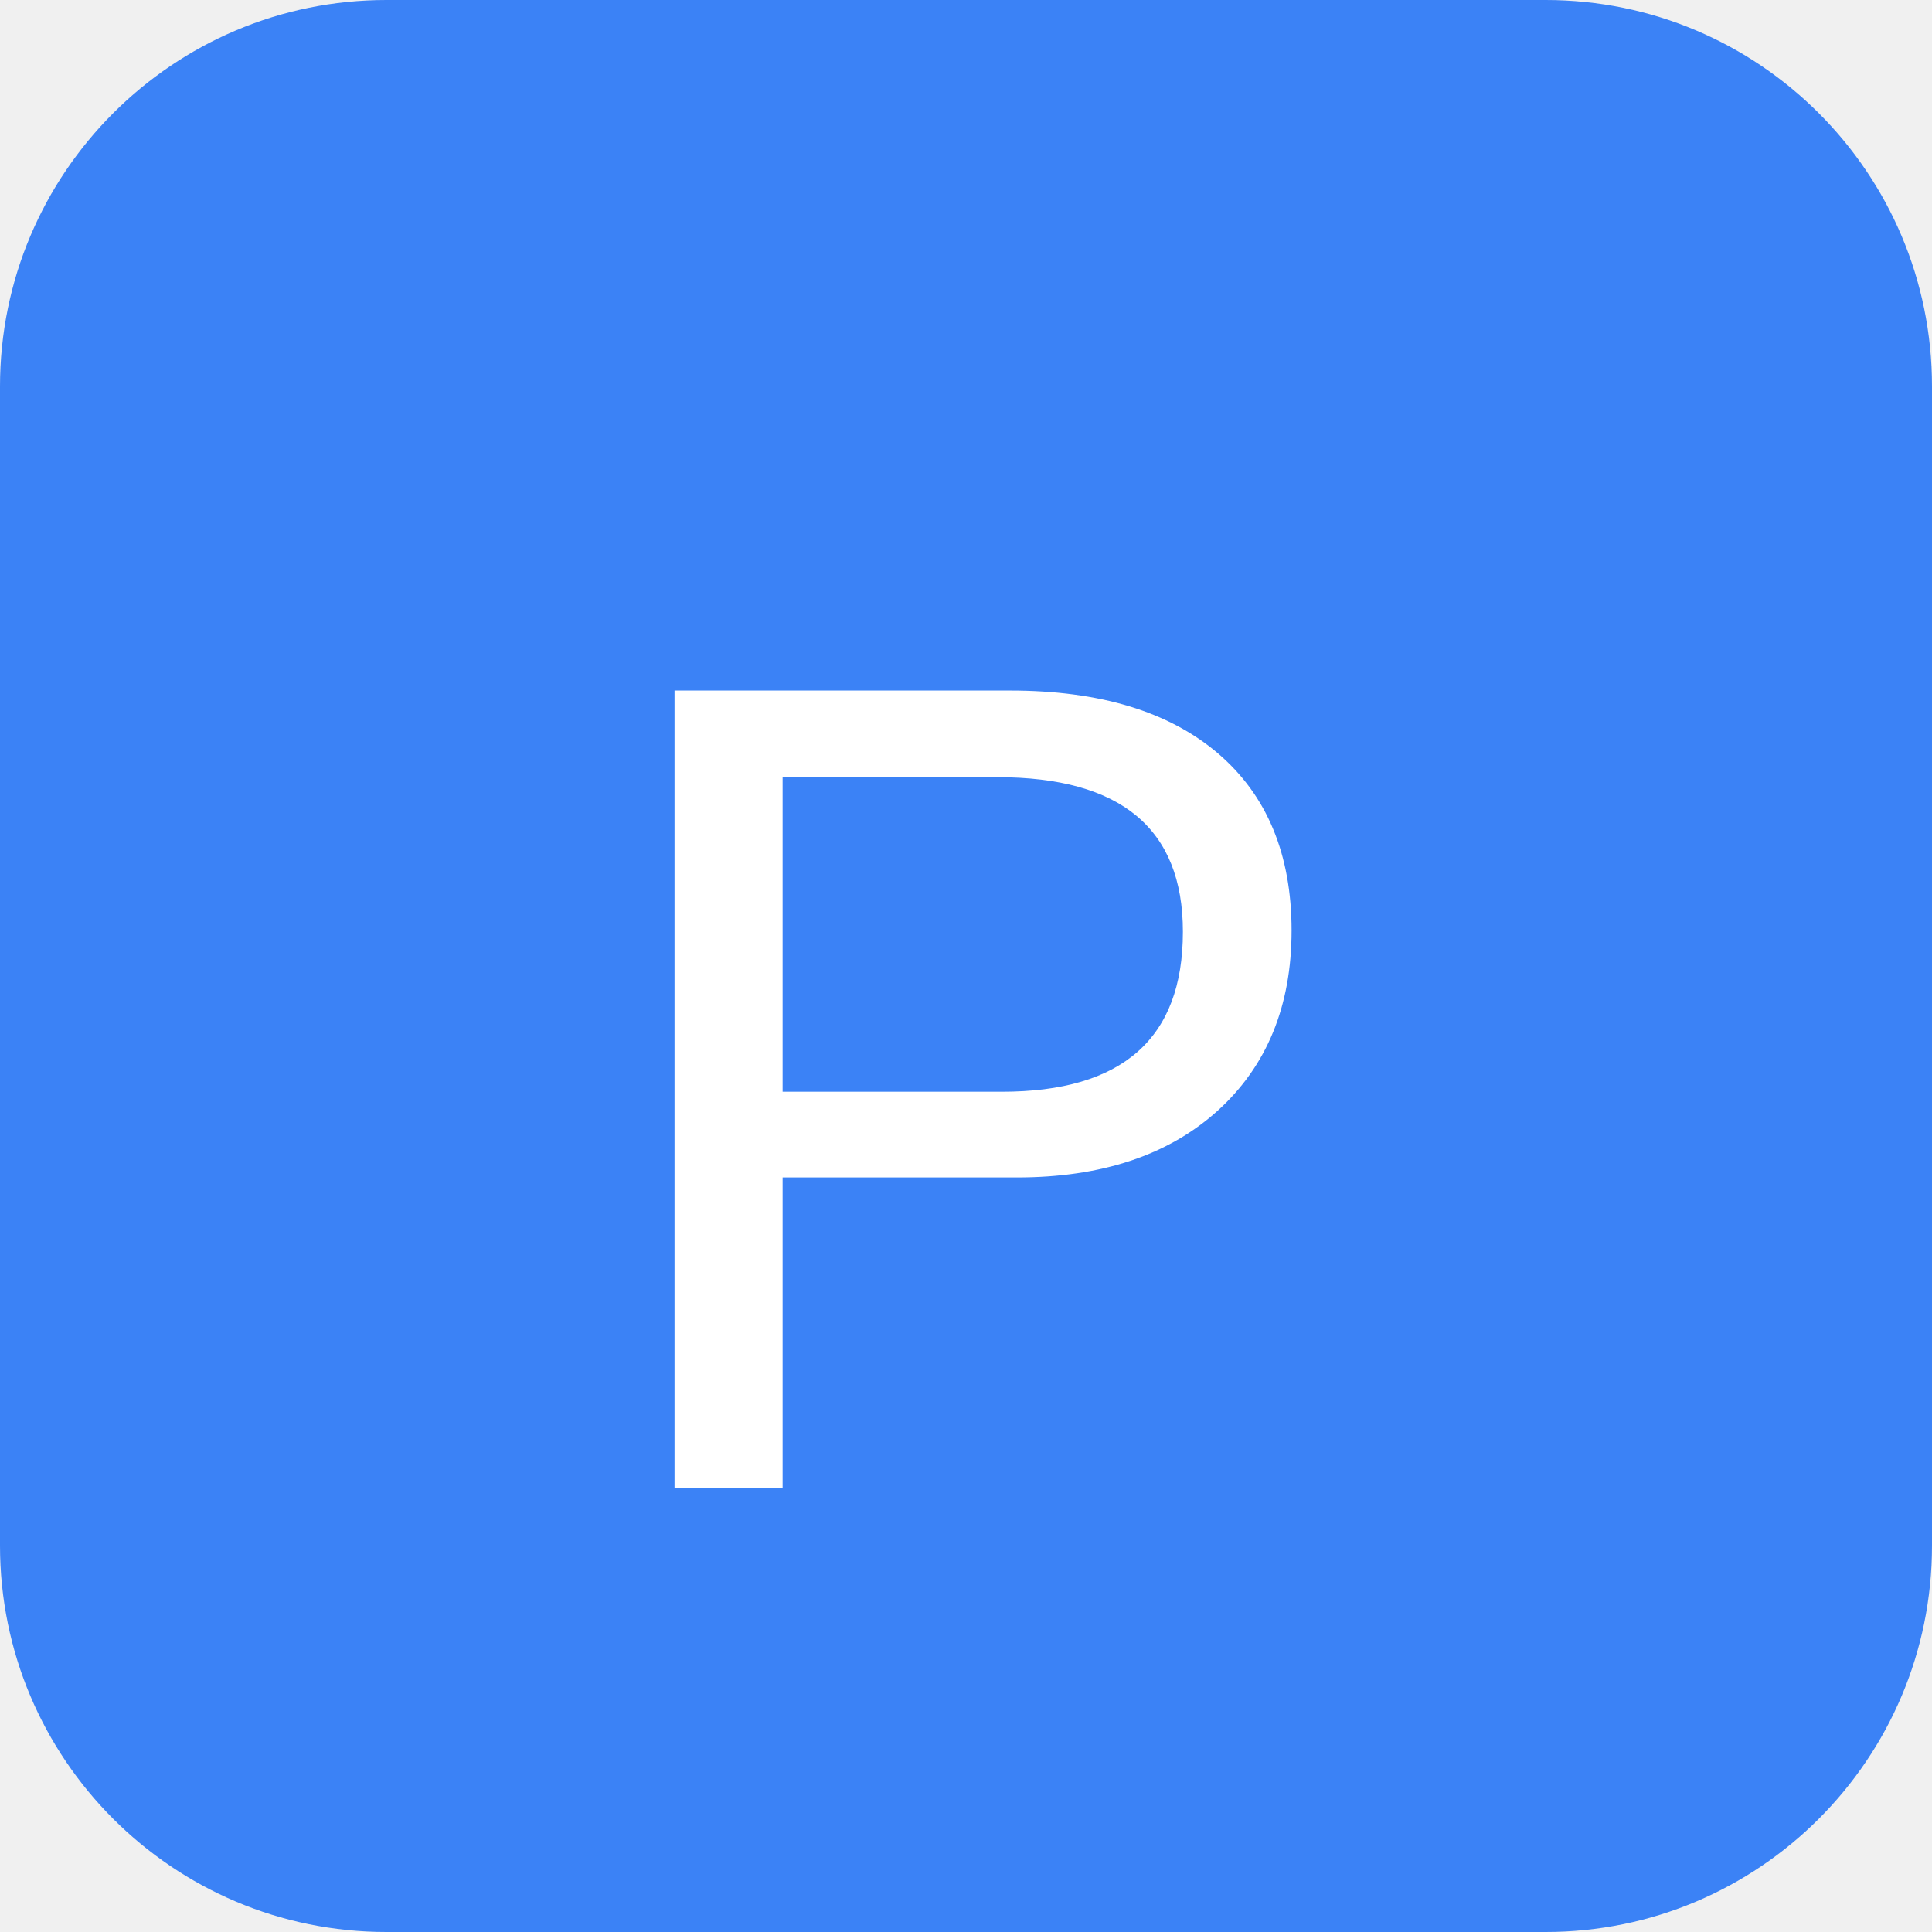
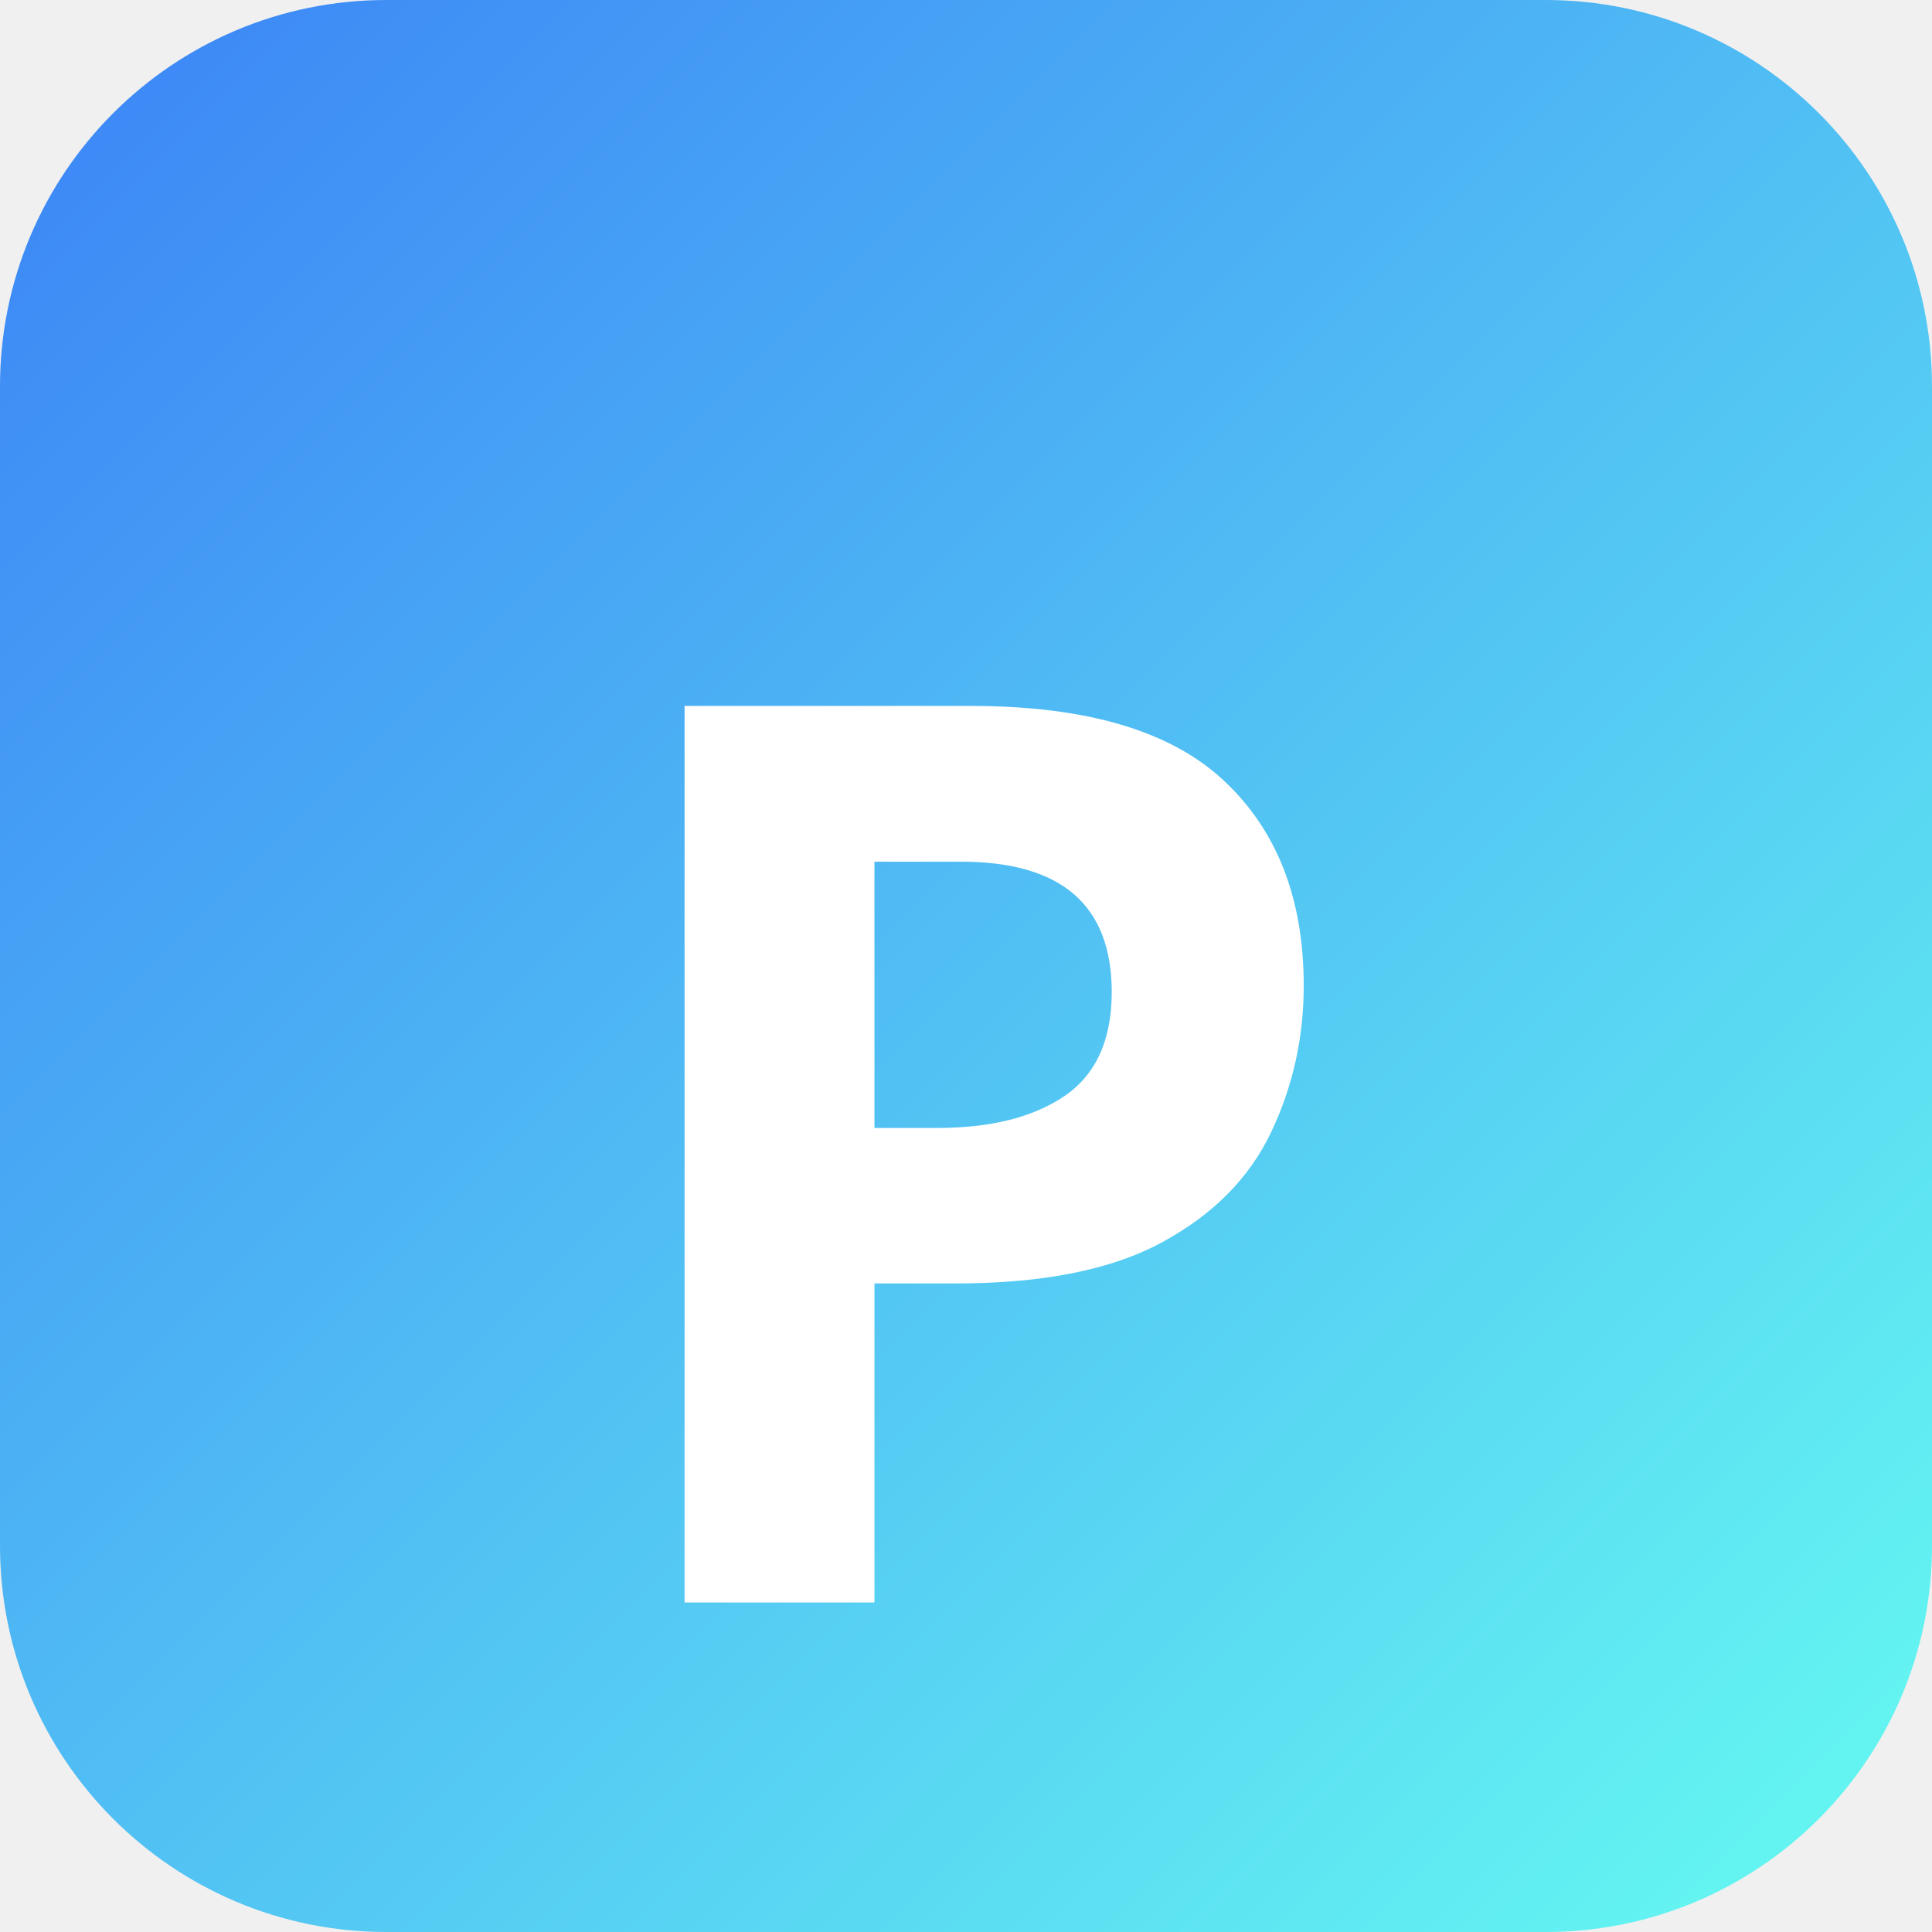
<svg xmlns="http://www.w3.org/2000/svg" viewBox="0 0 100 100">
-   <rect width="100" height="100" rx="20" ry="20" fill="#3B82F6" />
-   <text x="50%" y="60%" font-family="Arial, sans-serif" font-size="60" fill="#FFFFFF" text-anchor="middle" dominant-baseline="middle">P</text>
+   <defs>
+     <linearGradient id="gradient" x1="0%" y1="0%" x2="100%" y2="100%">
+       <stop offset="0%" stop-color="#3B82F6" />
+       <stop offset="100%" stop-color="#66FCF1" />
+     </linearGradient>
+   </defs>
+   <rect width="100" height="100" rx="20" ry="20" fill="url(#gradient)" />
+   <text x="50%" y="60%" font-family="Verdana, sans-serif" font-weight="bold" font-size="65" fill="#FFFFFF" text-anchor="middle" dominant-baseline="middle">P</text>
</svg>
